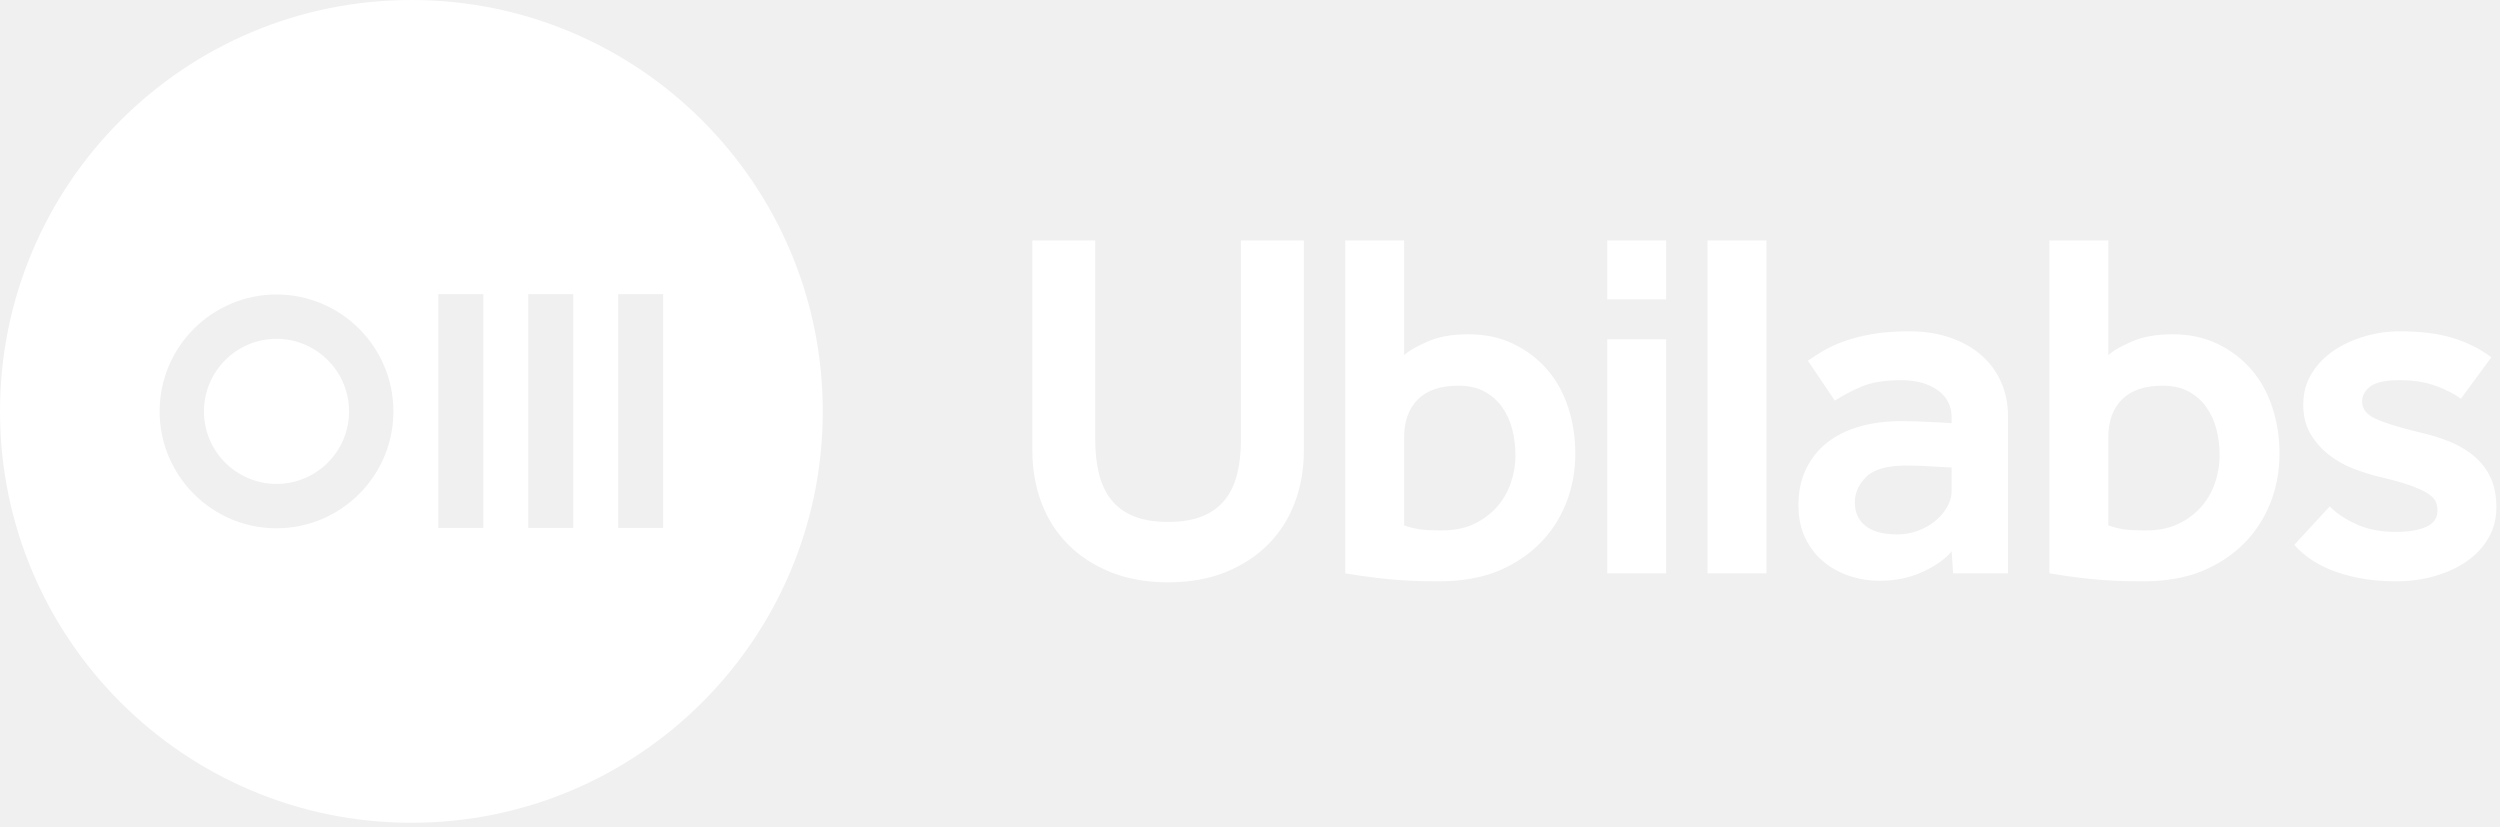
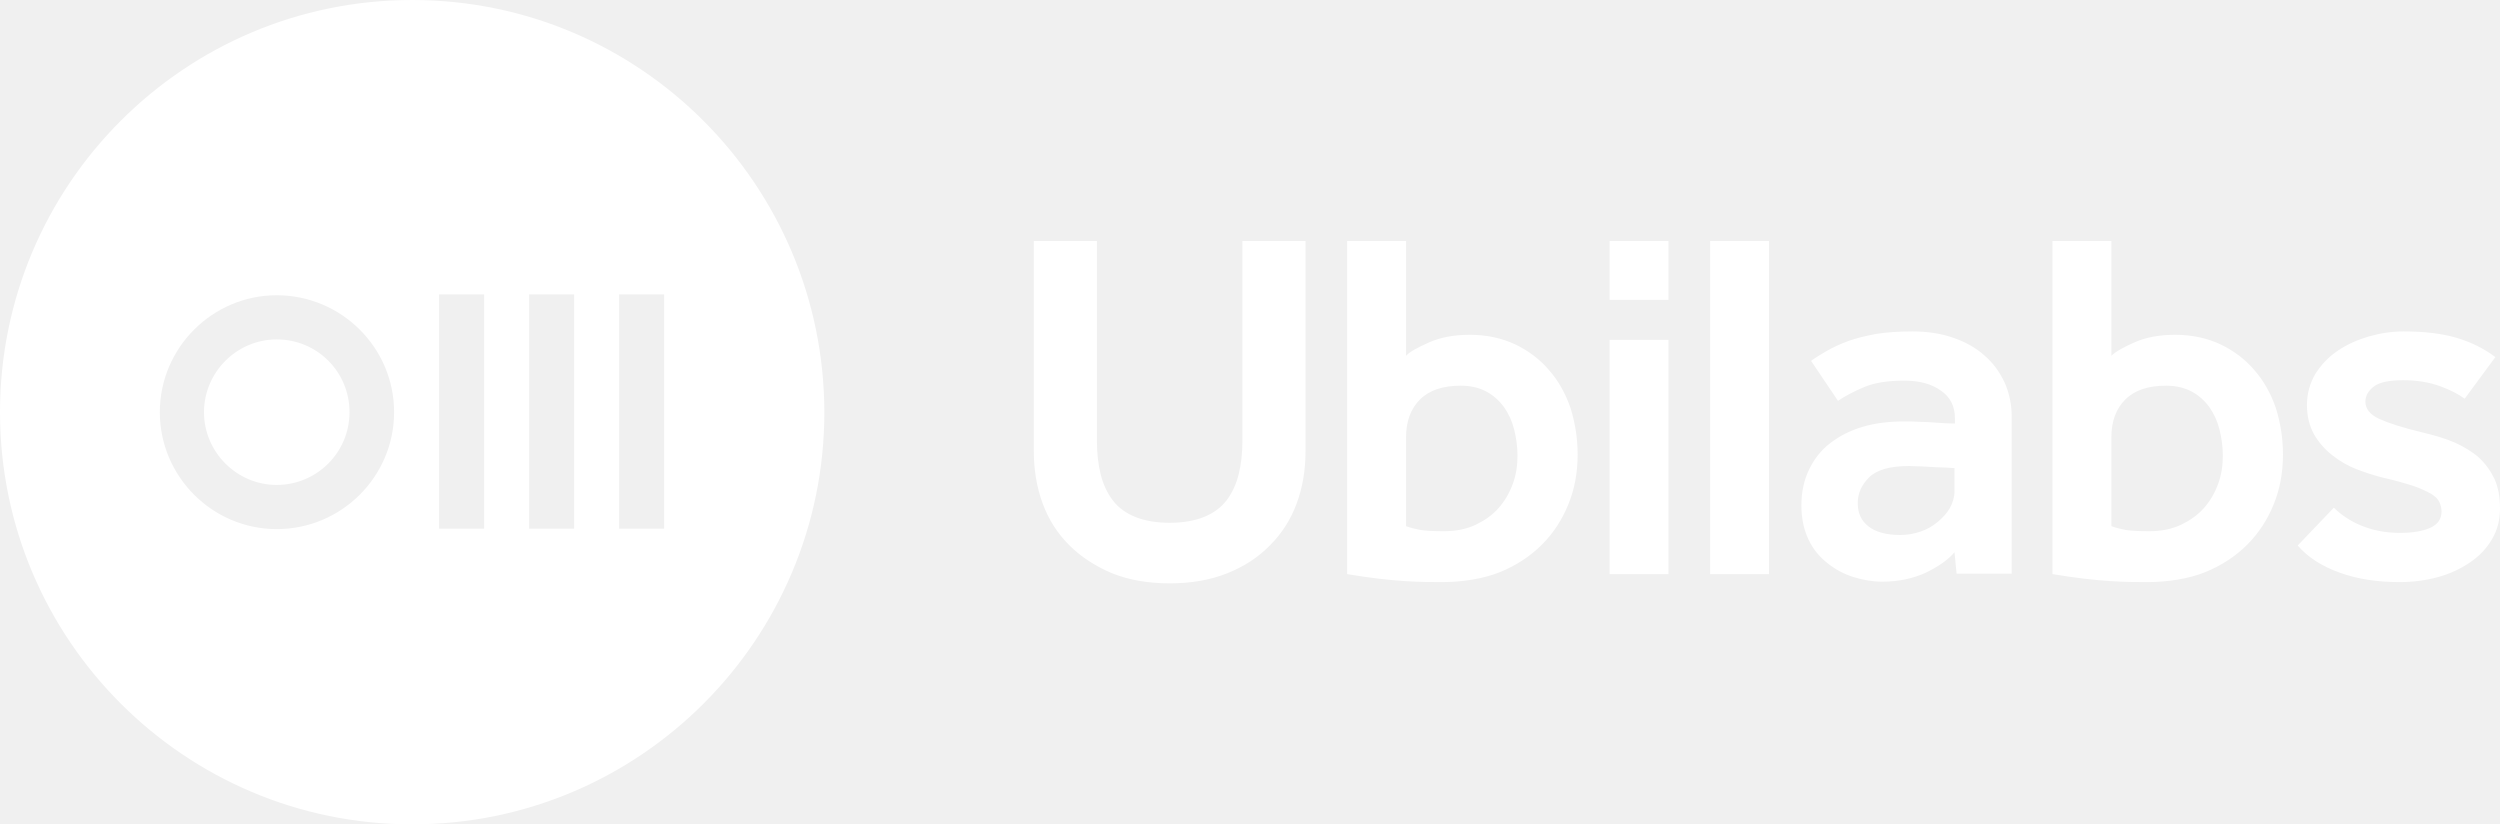
- <svg xmlns="http://www.w3.org/2000/svg" width="100%" height="100%" viewBox="0 0 233 77" version="1.1" xml:space="preserve" style="fill-rule:evenodd;clip-rule:evenodd;stroke-linejoin:round;stroke-miterlimit:1.414;">
-   <path d="M125.378,22.41L130.867,22.41L130.867,33.109C131.238,32.736 131.951,32.318 133.006,31.852C134.06,31.387 135.331,31.154 136.82,31.154C138.401,31.154 139.805,31.451 141.029,32.039C142.253,32.627 143.3,33.419 144.168,34.41C145.036,35.403 145.696,36.582 146.146,37.945C146.595,39.31 146.819,40.752 146.819,42.271C146.819,43.915 146.532,45.457 145.959,46.899C145.384,48.341 144.565,49.598 143.495,50.667C142.424,51.735 141.129,52.589 139.61,53.225C138.091,53.86 136.096,54.178 134.206,54.178C132.321,54.178 129.763,54.178 125.378,53.434L125.378,22.41L125.378,22.41ZM130.867,48.968C131.302,49.124 131.75,49.239 132.214,49.318C132.68,49.396 133.409,49.434 134.401,49.434C135.518,49.434 136.495,49.239 137.332,48.853C138.168,48.466 138.881,47.946 139.471,47.294C140.06,46.643 140.501,45.892 140.797,45.039C141.091,44.186 141.238,43.31 141.238,42.412C141.238,41.573 141.138,40.768 140.936,39.992C140.733,39.216 140.417,38.527 139.983,37.922C139.548,37.318 138.998,36.837 138.331,36.48C137.665,36.124 136.867,35.946 135.935,35.946C134.263,35.946 132.997,36.372 132.146,37.224C131.293,38.078 130.867,39.248 130.867,40.736L130.867,48.968ZM191.007,22.41L196.496,22.41L196.496,33.109C196.868,32.736 197.581,32.318 198.636,31.852C199.689,31.387 200.962,31.154 202.449,31.154C204.03,31.154 205.433,31.451 206.658,32.039C207.883,32.627 208.93,33.419 209.798,34.41C210.666,35.403 211.325,36.582 211.775,37.945C212.224,39.31 212.449,40.752 212.449,42.271C212.449,43.915 212.162,45.457 211.589,46.899C211.014,48.341 210.194,49.598 209.124,50.667C208.054,51.735 206.759,52.589 205.24,53.225C203.72,53.86 201.726,54.178 199.834,54.178C197.949,54.178 195.392,54.178 191.007,53.434L191.007,22.41L191.007,22.41ZM196.496,48.968C196.93,49.124 197.379,49.239 197.844,49.318C198.31,49.396 199.038,49.434 200.031,49.434C201.147,49.434 202.124,49.239 202.96,48.853C203.797,48.466 204.511,47.946 205.1,47.294C205.69,46.643 206.13,45.892 206.425,45.039C206.721,44.186 206.868,43.31 206.868,42.412C206.868,41.573 206.768,40.768 206.566,39.992C206.363,39.216 206.046,38.527 205.611,37.922C205.178,37.318 204.628,36.837 203.96,36.48C203.295,36.124 202.497,35.946 201.565,35.946C199.892,35.946 198.627,36.372 197.776,37.224C196.921,38.078 196.496,39.248 196.496,40.736L196.496,48.968ZM96.216,41.992C96.216,43.73 96.495,45.342 97.053,46.83C97.611,48.318 98.431,49.613 99.517,50.713C100.603,51.814 101.927,52.682 103.494,53.318C105.06,53.953 106.85,54.272 108.867,54.272C110.881,54.272 112.672,53.953 114.239,53.318C115.804,52.682 117.13,51.814 118.215,50.713C119.3,49.613 120.123,48.318 120.68,46.83C121.239,45.342 121.519,43.73 121.519,41.992L121.519,22.411L115.657,22.411L115.657,40.97C115.657,42.149 115.542,43.21 115.308,44.155C115.075,45.101 114.697,45.907 114.169,46.573C113.642,47.241 112.944,47.753 112.076,48.108C111.208,48.466 110.138,48.643 108.867,48.643C107.595,48.643 106.525,48.466 105.657,48.108C104.789,47.753 104.092,47.241 103.565,46.573C103.037,45.907 102.657,45.101 102.424,44.155C102.192,43.21 102.075,42.149 102.075,40.97L102.075,22.411L96.216,22.411L96.216,41.992ZM149.797,22.41L155.285,22.41L155.285,27.898L149.797,27.898L149.797,22.41ZM149.797,31.619L155.285,31.619L155.285,53.434L149.797,53.434L149.797,31.619ZM159.144,53.434L164.633,53.434L164.633,22.411L159.144,22.411L159.144,53.434ZM181.892,51.387C181.304,52.101 180.405,52.736 179.195,53.296C177.987,53.853 176.637,54.132 175.149,54.132C174.248,54.132 173.358,53.993 172.475,53.713C171.59,53.434 170.784,53.009 170.056,52.433C169.326,51.861 168.738,51.124 168.288,50.225C167.838,49.327 167.613,48.272 167.613,47.062C167.613,45.822 167.846,44.714 168.312,43.737C168.777,42.761 169.427,41.939 170.265,41.272C171.103,40.605 172.109,40.102 173.288,39.76C174.466,39.419 175.768,39.249 177.195,39.249C177.629,39.249 178.109,39.257 178.637,39.272C179.164,39.287 179.675,39.31 180.172,39.341C180.73,39.373 181.304,39.404 181.892,39.434L181.892,38.922C181.892,37.838 181.458,36.984 180.591,36.364C179.722,35.744 178.59,35.434 177.195,35.434C175.644,35.434 174.404,35.636 173.475,36.039C172.544,36.442 171.723,36.876 171.009,37.341L168.498,33.621C168.93,33.311 169.427,32.992 169.985,32.667C170.543,32.342 171.195,32.048 171.939,31.783C172.684,31.52 173.544,31.303 174.52,31.131C175.497,30.963 176.637,30.877 177.939,30.877C179.335,30.877 180.598,31.07 181.73,31.458C182.862,31.846 183.831,32.388 184.638,33.086C185.443,33.783 186.063,34.621 186.498,35.598C186.932,36.574 187.148,37.636 187.148,38.783L187.148,53.434L182.033,53.434L181.892,51.387ZM181.892,43.574C181.335,43.544 180.792,43.512 180.265,43.481C179.83,43.45 179.373,43.427 178.892,43.411C178.411,43.396 178.002,43.388 177.66,43.388C175.894,43.388 174.652,43.737 173.939,44.434C173.226,45.132 172.87,45.93 172.87,46.83C172.87,47.76 173.202,48.489 173.87,49.016C174.536,49.544 175.521,49.806 176.823,49.806C177.475,49.806 178.102,49.698 178.707,49.48C179.312,49.265 179.847,48.969 180.311,48.597C180.777,48.225 181.157,47.791 181.452,47.295C181.745,46.798 181.892,46.272 181.892,45.714L181.892,43.574L181.892,43.574ZM213.823,50.783C214.816,51.9 216.134,52.745 217.777,53.318C219.422,53.891 221.266,54.179 223.312,54.179C224.583,54.179 225.785,54.016 226.917,53.69C228.048,53.364 229.041,52.908 229.894,52.318C230.747,51.728 231.42,51.008 231.917,50.155C232.413,49.303 232.662,48.35 232.662,47.295C232.662,46.242 232.49,45.335 232.15,44.574C231.808,43.814 231.32,43.156 230.684,42.597C230.049,42.04 229.289,41.574 228.405,41.202C227.521,40.83 226.522,40.52 225.405,40.272C223.607,39.837 222.282,39.427 221.428,39.039C220.575,38.652 220.148,38.117 220.148,37.434C220.148,36.876 220.405,36.404 220.917,36.016C221.428,35.628 222.336,35.434 223.638,35.434C224.941,35.434 226.072,35.613 227.034,35.97C227.994,36.326 228.769,36.721 229.359,37.156L232.197,33.296C231.11,32.489 229.894,31.885 228.544,31.481C227.196,31.078 225.561,30.877 223.638,30.877C222.553,30.877 221.475,31.031 220.405,31.342C219.335,31.651 218.375,32.094 217.522,32.667C216.668,33.241 215.979,33.955 215.452,34.806C214.925,35.659 214.662,36.629 214.662,37.714C214.662,38.767 214.887,39.676 215.336,40.435C215.786,41.194 216.359,41.846 217.057,42.388C217.754,42.931 218.505,43.358 219.312,43.667C220.119,43.978 220.893,44.225 221.638,44.411C222.848,44.691 223.808,44.954 224.522,45.202C225.235,45.45 225.793,45.698 226.196,45.946C226.599,46.195 226.862,46.45 226.986,46.714C227.111,46.977 227.173,47.265 227.173,47.574C227.173,48.288 226.816,48.8 226.103,49.108C225.39,49.42 224.445,49.575 223.266,49.575C221.932,49.575 220.746,49.35 219.708,48.899C218.669,48.45 217.809,47.884 217.127,47.202L213.823,50.783ZM38.342,0C17.166,0 0.001,17.167 0.001,38.341C0.001,59.516 17.166,76.683 38.342,76.683C59.516,76.683 76.682,59.516 76.682,38.341C76.682,17.167 59.516,0 38.342,0M25.771,49.236C19.763,49.236 14.877,44.349 14.877,38.341C14.877,32.334 19.763,27.446 25.771,27.446C31.779,27.446 36.665,32.334 36.665,38.341C36.665,44.349 31.779,49.236 25.771,49.236M45.046,49.204L40.855,49.204L40.855,27.415L45.046,27.415L45.046,49.204ZM53.426,49.204L49.237,49.204L49.237,27.415L53.426,27.415L53.426,49.204ZM61.807,49.204L57.616,49.204L57.616,27.415L61.807,27.415L61.807,49.204ZM25.771,31.579C22.042,31.579 19.008,34.613 19.008,38.341C19.008,42.069 22.042,45.102 25.771,45.102C29.499,45.102 32.533,42.069 32.533,38.341C32.533,34.613 29.499,31.579 25.771,31.579" style="fill:white;fill-rule:nonzero;" />
+ <svg xmlns="http://www.w3.org/2000/svg" viewBox="0 0 594.4 195.9">
+   <path d="M320.3 57.3h14v27.3c.9-1 2.8-2 5.5-3.2 2.7-1.2 5.9-1.8 9.7-1.8 4 0 7.6.8 10.8 2.3 3.1 1.5 5.8 3.5 8 6.1 2.2 2.5 3.9 5.5 5.1 9 1.1 3.5 1.7 7.2 1.7 11.1 0 4.2-.7 8.1-2.2 11.8-1.5 3.7-3.6 6.9-6.3 9.6-2.7 2.7-6 4.9-9.9 6.5-3.9 1.6-9 2.4-13.8 2.4-4.8 0-11.4 0-22.6-1.9V57.3zm14 67.8c1.1.4 2.3.7 3.4.9 1.2.2 3.1.3 5.6.3 2.9 0 5.3-.5 7.5-1.5 2.1-1 4-2.3 5.5-4 1.5-1.7 2.6-3.6 3.4-5.8.8-2.2 1.1-4.4 1.1-6.7 0-2.1-.3-4.2-.8-6.2s-1.3-3.7-2.4-5.3c-1.1-1.5-2.5-2.8-4.2-3.7-1.7-.9-3.7-1.4-6.1-1.4-4.3 0-7.5 1.1-9.7 3.3-2.2 2.2-3.3 5.2-3.3 9v21.1zM488 57.3h14v27.3c1-1 2.8-2 5.5-3.2 2.7-1.2 5.9-1.8 9.7-1.8 4 0 7.6.8 10.8 2.3 3.1 1.5 5.8 3.5 8 6.1 2.2 2.5 3.9 5.5 5.1 9 1.1 3.5 1.7 7.2 1.7 11.1 0 4.2-.7 8.1-2.2 11.8-1.5 3.7-3.6 6.9-6.3 9.6-2.7 2.7-6 4.9-9.9 6.5-3.9 1.6-9 2.4-13.8 2.4-4.8 0-11.3 0-22.6-1.9V57.3zm14 67.8c1.1.4 2.3.7 3.4.9 1.2.2 3.1.3 5.6.3 2.9 0 5.3-.5 7.5-1.5 2.1-1 4-2.3 5.5-4 1.5-1.7 2.6-3.6 3.4-5.8.8-2.2 1.1-4.4 1.1-6.7 0-2.1-.3-4.2-.8-6.2s-1.3-3.7-2.4-5.3c-1.1-1.5-2.5-2.8-4.2-3.7-1.7-.9-3.7-1.4-6.1-1.4-4.3 0-7.5 1.1-9.7 3.3-2.2 2.2-3.3 5.2-3.3 9v21.1zm-256.2-17.8c0 4.4.7 8.6 2.1 12.4 1.4 3.8 3.5 7.1 6.3 9.9 2.8 2.8 6.2 5 10.2 6.7 4 1.6 8.6 2.4 13.7 2.4s9.7-.8 13.7-2.4c4-1.6 7.4-3.8 10.2-6.7 2.8-2.8 4.9-6.1 6.3-9.9 1.4-3.8 2.1-7.9 2.1-12.4v-50h-15v47.4c0 3-.3 5.7-.9 8.1-.6 2.4-1.6 4.5-2.9 6.2-1.3 1.7-3.1 3-5.3 3.9-2.2.9-5 1.4-8.2 1.4-3.2 0-6-.5-8.2-1.4-2.2-.9-4-2.2-5.3-3.9-1.3-1.7-2.3-3.8-2.9-6.2-.6-2.4-.9-5.1-.9-8.1V57.3h-15v50zm136.9-50h14v14h-14v-14zm0 23.5h14v55.7h-14V80.8zm23.9 55.7h14V57.3h-14v79.2zm58.1-5.2c-1.5 1.8-3.8 3.4-6.9 4.9-3.1 1.4-6.5 2.1-10.3 2.1-2.3 0-4.6-.4-6.8-1.1-2.3-.7-4.3-1.8-6.2-3.3-1.9-1.5-3.4-3.3-4.5-5.6s-1.7-5-1.7-8.1c0-3.2.6-6 1.8-8.5 1.2-2.5 2.8-4.6 5-6.3s4.7-3 7.7-3.9c3-.9 6.3-1.3 10-1.3 1.1 0 2.3 0 3.7.1 1.3 0 2.7.1 3.9.2 1.4.1 2.9.2 4.4.2v-1.3c0-2.8-1.1-5-3.3-6.5-2.2-1.6-5.1-2.4-8.7-2.4-4 0-7.1.5-9.5 1.5-2.4 1-4.5 2.1-6.3 3.3l-6.4-9.5c1.1-.8 2.4-1.6 3.8-2.4 1.4-.8 3.1-1.6 5-2.3 1.9-.7 4.1-1.2 6.6-1.7 2.5-.4 5.4-.6 8.7-.6 3.6 0 6.8.5 9.7 1.5 2.9 1 5.4 2.4 7.4 4.2 2.1 1.8 3.6 3.9 4.8 6.4 1.1 2.5 1.7 5.2 1.7 8.1v37.4h-13.1l-.5-5.1zm0-20c-1.4-.1-2.8-.2-4.2-.2-1.1-.1-2.3-.1-3.5-.2-1.2 0-2.3-.1-3.1-.1-4.5 0-7.7.9-9.5 2.7-1.8 1.8-2.7 3.8-2.7 6.1 0 2.4.8 4.2 2.6 5.6 1.7 1.3 4.2 2 7.5 2 1.7 0 3.3-.3 4.8-.8s2.9-1.3 4.1-2.3c1.2-1 2.2-2.1 2.9-3.3.7-1.3 1.1-2.6 1.1-4v-5.5zm81.6 18.4c2.5 2.9 5.9 5 10.1 6.5 4.2 1.5 8.9 2.2 14.1 2.2 3.2 0 6.3-.4 9.2-1.2 2.9-.8 5.4-2 7.6-3.5s3.9-3.3 5.2-5.5c1.3-2.2 1.9-4.6 1.9-7.3s-.4-5-1.3-7c-.9-1.9-2.1-3.6-3.7-5.1-1.6-1.4-3.6-2.6-5.8-3.6-2.3-1-4.8-1.7-7.7-2.4-4.6-1.1-8-2.2-10.2-3.2-2.2-1-3.3-2.4-3.3-4.1 0-1.4.7-2.6 2-3.6s3.6-1.5 7-1.5c3.3 0 6.2.5 8.7 1.4 2.5.9 4.4 1.9 5.9 3l7.3-9.9c-2.8-2.1-5.9-3.6-9.3-4.6-3.4-1-7.6-1.5-12.5-1.5-2.8 0-5.5.4-8.3 1.2-2.7.8-5.2 1.9-7.4 3.4s-3.9 3.3-5.3 5.5c-1.3 2.2-2 4.7-2 7.4s.6 5 1.7 7c1.1 1.9 2.6 3.6 4.4 5 1.8 1.4 3.7 2.5 5.8 3.3 2.1.8 4 1.4 5.9 1.9 3.1.7 5.5 1.4 7.4 2 1.8.6 3.2 1.3 4.3 1.9 1 .6 1.7 1.3 2 2 .3.7.5 1.4.5 2.2 0 1.8-.9 3.1-2.7 3.9-1.8.8-4.2 1.2-7.2 1.2-3.4 0-6.4-.6-9.1-1.7-2.7-1.1-4.9-2.6-6.6-4.3l-8.6 9zM98 0C43.9 0 0 43.9 0 98s43.9 98 98 98 98-43.9 98-98c-.1-54.1-43.9-98-98-98M65.8 125.8C50.5 125.8 38 113.3 38 98s12.5-27.8 27.8-27.8S93.7 82.6 93.7 98c0 15.3-12.5 27.8-27.9 27.8m49.3-.1h-10.7V70h10.7v55.7zm21.4 0h-10.7V70h10.7v55.7zm21.4 0h-10.7V70h10.7v55.7zm-92.1-45c-9.5 0-17.3 7.8-17.3 17.3s7.8 17.3 17.3 17.3 17.3-7.7 17.3-17.3-7.7-17.3-17.3-17.3" fill="#fff" />
</svg>
